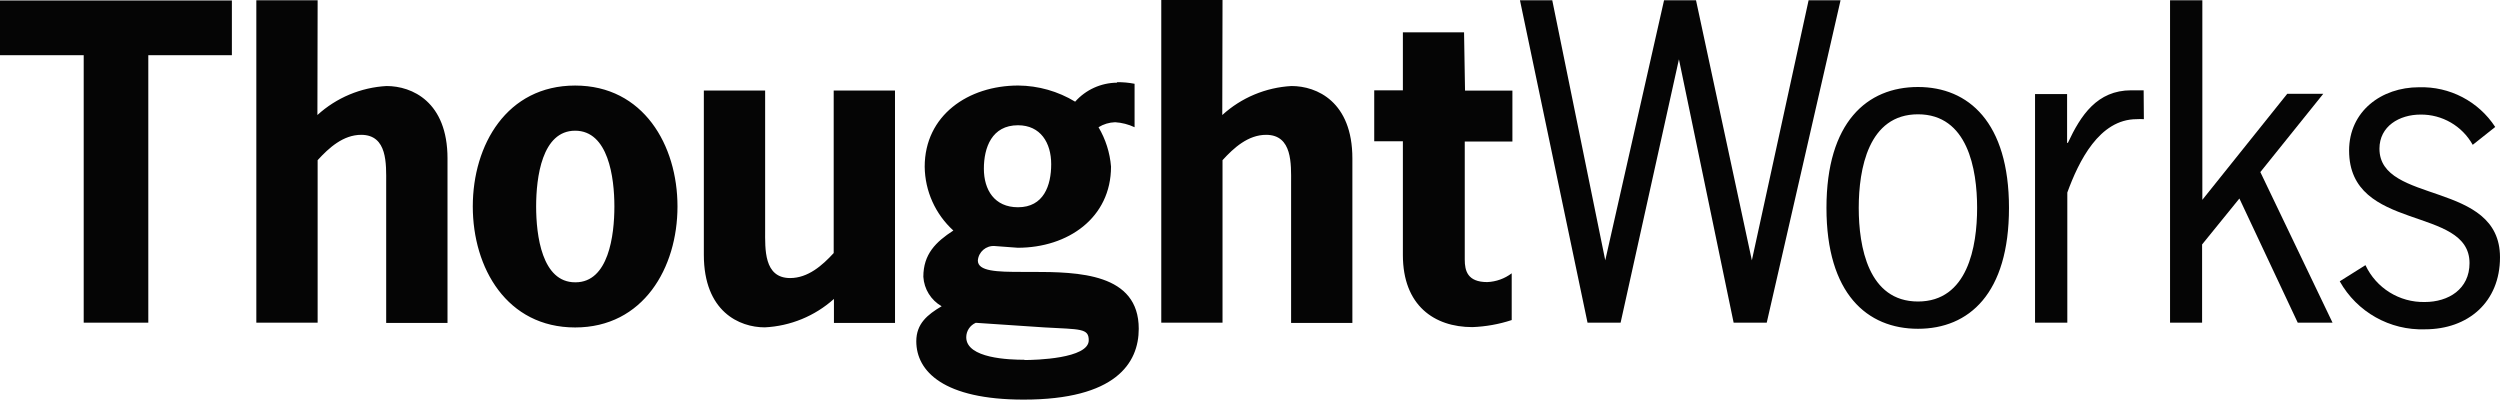
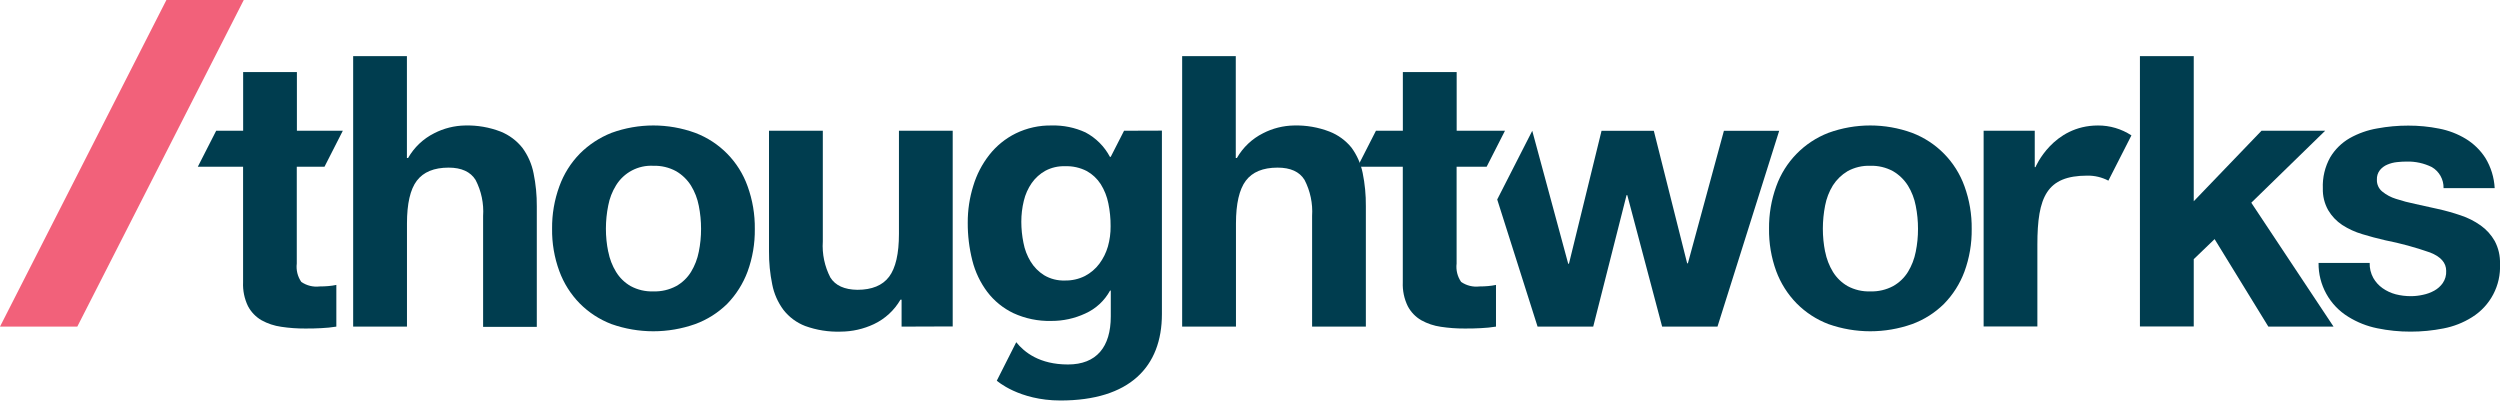
- <svg xmlns="http://www.w3.org/2000/svg" version="1.1" id="Layer_1" x="0px" y="0px" width="99.998px" height="15.983px" viewBox="10 21.993 99.998 15.983" enable-background="new 10 21.993 99.998 15.983" xml:space="preserve">
-   <path fill="#050505" d="M22.705,22.003h-2.452V34.9h2.452v-6.5c0.455-0.5,1.028-1.014,1.742-1.014c1.06,0,1,1.178,1,1.924v5.6H27.9  v-6.578c0-2.274-1.424-2.898-2.438-2.898c-1.028,0.057-2.005,0.466-2.766,1.16L22.705,22.003z M33.005,25.415  c-2.73,0-4.094,2.37-4.094,4.836s1.365,4.84,4.094,4.84s4.094-2.388,4.094-4.84S35.734,25.415,33.005,25.415 M33.005,33.285  c-1.328,0-1.56-1.874-1.56-3.034s0.232-3.03,1.56-3.03s1.57,1.87,1.57,3.03s-0.232,3.034-1.556,3.034 M45.799,25.615h-2.452v6.5  c-0.455,0.496-1.028,1-1.742,1c-1.06,0-1-1.174-1-1.92v-5.582h-2.452v6.572c0,2.274,1.424,2.902,2.438,2.902  c1.025-0.051,2.002-0.451,2.766-1.137v0.96H45.8L45.799,25.615z M54.679,25.3c-0.641,0.006-1.249,0.282-1.674,0.76  c-0.686-0.416-1.472-0.639-2.274-0.646c-2.002,0-3.744,1.192-3.744,3.248c0.011,0.973,0.426,1.897,1.146,2.552  c-0.7,0.455-1.2,0.942-1.2,1.851c0.03,0.49,0.305,0.934,0.732,1.178c-0.564,0.332-1.014,0.695-1.014,1.4  c0,1.205,1.096,2.334,4.294,2.334c3.676,0,4.604-1.457,4.604-2.834c0-2.221-2.406-2.274-4.276-2.274h-0.4  c-0.996,0-1.76-0.022-1.76-0.455c0.027-0.347,0.33-0.606,0.677-0.58c0.006,0.001,0.013,0.001,0.02,0.002l0.9,0.067  c2.006,0,3.73-1.195,3.73-3.247c-0.045-0.556-0.216-1.094-0.5-1.574c0.2-0.124,0.429-0.193,0.664-0.2  c0.27,0.017,0.534,0.085,0.778,0.2v-1.738c-0.23-0.045-0.465-0.066-0.7-0.064 M50.719,30.283c-0.942,0-1.365-0.696-1.365-1.542  c0-0.846,0.318-1.738,1.365-1.738c0.9,0,1.328,0.7,1.328,1.556S51.747,30.283,50.719,30.283 M50.969,36.383  c-0.582,0-2.32-0.05-2.32-0.9c0-0.251,0.151-0.479,0.382-0.578l2.73,0.183c1.46,0.082,1.788,0.032,1.788,0.515  c0,0.739-2.152,0.791-2.566,0.791 M58.9,21.993h-2.45V34.9h2.45v-6.5c0.455-0.5,1.028-1.014,1.743-1.014c1.06,0,1,1.178,1,1.924v5.6  h2.451v-6.578c0-2.274-1.424-2.898-2.434-2.898c-1.029,0.056-2.008,0.465-2.77,1.16L58.9,21.993z M68.561,23.285h-2.447v2.32h-1.146  v2.038h1.146v4.55c0,2.02,1.256,2.884,2.779,2.884c0.535-0.02,1.065-0.114,1.574-0.282v-1.87c-0.283,0.214-0.623,0.336-0.979,0.351  c-0.791,0-0.899-0.455-0.899-0.9v-4.722h1.906v-2.038H68.6L68.561,23.285z M86.718,25.473c-2.038,0-3.661,1.406-3.661,4.836  s1.623,4.835,3.661,4.835s3.64-1.405,3.64-4.835S88.734,25.473,86.718,25.473 M86.718,34.053c-1.987,0-2.37-2.188-2.37-3.744  s0.383-3.744,2.37-3.744c1.988,0,2.365,2.188,2.365,3.744S88.705,34.053,86.718,34.053 M95.744,25.605h-0.496  c-1.365,0-2.02,1-2.534,2.102h-0.032v-1.952H91.4v9.144h1.291v-5.205c0.455-1.246,1.274-2.934,2.775-2.934  c0.096-0.007,0.191-0.007,0.287,0L95.744,25.605z" />
-   <path fill="#050505" d="M106.76,25.483c-1.506,0-2.798,0.96-2.798,2.534c0,3.28,4.817,2.184,4.817,4.5  c0,1.041-0.842,1.556-1.788,1.556c-1.015,0.022-1.945-0.556-2.375-1.474l-1.028,0.646c0.688,1.228,2.005,1.97,3.412,1.92  c1.725,0,2.998-1.092,2.998-2.88c0-3.084-4.822-2.106-4.822-4.344c0-0.9,0.797-1.365,1.643-1.365c0.865-0.01,1.666,0.454,2.088,1.21  l0.9-0.714c-0.669-1.026-1.824-1.628-3.049-1.588 M10,24.2v-2.188h9.275V24.2h-3.343v10.7h-2.584V24.2H10z" />
-   <path fill="#050505" d="M70.797,22.003h1.292l2.12,10.403l2.352-10.403h1.278l2.234,10.403l2.27-10.403h1.278L80.668,34.9h-1.324  l-2.188-10.535L74.823,34.9H73.5L70.797,22.003z M96.8,22.003h1.292v7.983l3.395-4.24h1.441l-2.516,3.13L103.3,34.9h-1.392  l-2.334-4.967l-1.492,1.838V34.9H96.8V22.003z" />
+ <svg xmlns="http://www.w3.org/2000/svg" viewBox="0 0 408.81 65.49">
+   <defs>
+     <style>.cls-1{fill:#f2617a;}.cls-2{fill:#003d4f;}</style>
+   </defs>
+   <g id="Layer_2" data-name="Layer 2">
+     <g id="Layer_1-2" data-name="Layer 1">
+       <polygon class="cls-1" points="27.21 0 0 53.41 12.64 53.41 39.86 0 27.21 0" />
+       <path class="cls-2" d="M183.81,21.38l-2.18,4.27h-.13a9.6,9.6,0,0,0-4-4A12.41,12.41,0,0,0,172,20.52a12.86,12.86,0,0,0-5.91,1.3,12.61,12.61,0,0,0-4.31,3.5,15.33,15.33,0,0,0-2.63,5.08,19.9,19.9,0,0,0-.9,6A24.67,24.67,0,0,0,159,42.6a14.41,14.41,0,0,0,2.45,5.14,11.73,11.73,0,0,0,4.27,3.47,14,14,0,0,0,6.2,1.27,13,13,0,0,0,5.54-1.21,8.64,8.64,0,0,0,4.06-3.75h.12v4.22c0,5-2.34,7.86-7,7.86s-7.14-2-8.46-3.64L163,62.25s3.6,3.24,10.41,3.24C184.7,65.49,190,60,190,51.36v-30Zm-2.64,18.93a8.87,8.87,0,0,1-1.4,2.82,7,7,0,0,1-2.35,2,7,7,0,0,1-3.28.74,6.21,6.21,0,0,1-3.41-.87,6.8,6.8,0,0,1-2.2-2.23,9,9,0,0,1-1.17-3.06,17.31,17.31,0,0,1-.35-3.44,14.34,14.34,0,0,1,.41-3.44,8.55,8.55,0,0,1,1.3-2.91,6.7,6.7,0,0,1,2.23-2,6.38,6.38,0,0,1,3.19-.74,7.2,7.2,0,0,1,3.59.8A6.44,6.44,0,0,1,180,30.12a9.37,9.37,0,0,1,1.24,3.13,17.9,17.9,0,0,1,.37,3.74A11.73,11.73,0,0,1,181.17,40.31Z" />
+       <path class="cls-2" d="M66.54,9.18V25.84h.19A10.13,10.13,0,0,1,71,21.79a11.44,11.44,0,0,1,5.07-1.27,15,15,0,0,1,5.8,1,8.69,8.69,0,0,1,3.56,2.66,10.42,10.42,0,0,1,1.82,4.15,25.88,25.88,0,0,1,.53,5.42v19.7H79V35.32a11.17,11.17,0,0,0-1.24-5.91c-.82-1.31-2.29-2-4.39-2-2.4,0-4.13.72-5.21,2.14s-1.61,3.77-1.61,7V53.41H57.75V9.18Z" />
+       <path class="cls-2" d="M91.47,30.46a14.87,14.87,0,0,1,3.34-5.33,15.21,15.21,0,0,1,5.2-3.41,20,20,0,0,1,13.66,0,14.56,14.56,0,0,1,8.58,8.74,19.75,19.75,0,0,1,1.18,7,19.54,19.54,0,0,1-1.18,6.94,15.15,15.15,0,0,1-3.34,5.29A14.62,14.62,0,0,1,113.67,53,20.52,20.52,0,0,1,100,53a14.72,14.72,0,0,1-5.2-3.38,14.87,14.87,0,0,1-3.34-5.29,19.32,19.32,0,0,1-1.18-6.94A19.53,19.53,0,0,1,91.47,30.46Zm8,10.71a9.81,9.81,0,0,0,1.27,3.29,6.7,6.7,0,0,0,2.38,2.32,7.26,7.26,0,0,0,3.72.87,7.42,7.42,0,0,0,3.74-.87A6.65,6.65,0,0,0,113,44.46a10,10,0,0,0,1.27-3.29,18.46,18.46,0,0,0,.37-3.74,19.07,19.07,0,0,0-.37-3.78A9.77,9.77,0,0,0,113,30.36,7.09,7.09,0,0,0,110.57,28a7.32,7.32,0,0,0-3.74-.89,6.73,6.73,0,0,0-6.1,3.21,9.57,9.57,0,0,0-1.27,3.29,19.08,19.08,0,0,0-.38,3.78A18.46,18.46,0,0,0,99.46,41.17Z" />
+       <path class="cls-2" d="M147.43,53.41V49h-.18a9.93,9.93,0,0,1-4.34,4,12.88,12.88,0,0,1-5.45,1.23,15.57,15.57,0,0,1-5.79-.92,8.28,8.28,0,0,1-3.56-2.64,10.23,10.23,0,0,1-1.83-4.15,25.88,25.88,0,0,1-.53-5.42V21.38h8.8V39.47a11.21,11.21,0,0,0,1.24,5.92q1.23,1.95,4.4,2,3.59,0,5.2-2.14c1.07-1.42,1.61-3.77,1.61-7V21.38h8.79v32Z" />
+       <path class="cls-2" d="M202.08,9.18V25.84h.18a10.19,10.19,0,0,1,4.28-4.05,11.44,11.44,0,0,1,5.07-1.27,15,15,0,0,1,5.8,1A8.69,8.69,0,0,1,221,24.14a10.57,10.57,0,0,1,1.83,4.15,25.9,25.9,0,0,1,.52,5.42v19.7h-8.79V35.32a11.26,11.26,0,0,0-1.24-5.91q-1.24-2-4.4-2c-2.4,0-4.13.72-5.2,2.14s-1.61,3.77-1.61,7V53.41h-8.8V9.18Z" />
+       <path class="cls-2" d="M290.46,30.46A14.69,14.69,0,0,1,299,21.72a20,20,0,0,1,13.66,0,14.63,14.63,0,0,1,8.58,8.74,19.75,19.75,0,0,1,1.18,7,19.54,19.54,0,0,1-1.18,6.94,15,15,0,0,1-3.35,5.29A14.49,14.49,0,0,1,312.67,53,20.52,20.52,0,0,1,299,53a14.63,14.63,0,0,1-5.2-3.38,15,15,0,0,1-3.35-5.29,19.54,19.54,0,0,1-1.17-6.94A19.75,19.75,0,0,1,290.46,30.46Zm8,10.71a10,10,0,0,0,1.27,3.29,6.81,6.81,0,0,0,2.39,2.32,7.26,7.26,0,0,0,3.72.87,7.42,7.42,0,0,0,3.74-.87A6.73,6.73,0,0,0,312,44.46a10,10,0,0,0,1.27-3.29,18.46,18.46,0,0,0,.37-3.74,19.07,19.07,0,0,0-.37-3.78A9.77,9.77,0,0,0,312,30.36,7.18,7.18,0,0,0,309.57,28a7.32,7.32,0,0,0-3.74-.89,7.16,7.16,0,0,0-3.72.89,7.27,7.27,0,0,0-2.39,2.32,9.77,9.77,0,0,0-1.27,3.29,19.85,19.85,0,0,0-.37,3.78A19.2,19.2,0,0,0,298.45,41.17Z" />
+       <path class="cls-2" d="M358.73,9.18V32.91l11.08-11.53h10.41L368.14,33.15l13.45,20.26H370.93L362.14,39.1l-3.41,3.28v11h-8.8V9.18Z" />
+       <path class="cls-2" d="M388.09,45.45a5.17,5.17,0,0,0,1.51,1.67,6.73,6.73,0,0,0,2.14,1,9.92,9.92,0,0,0,2.51.31,9,9,0,0,0,1.95-.22,6.54,6.54,0,0,0,1.86-.68,4.14,4.14,0,0,0,1.39-1.24,3.24,3.24,0,0,0,.56-2c0-1.32-.88-2.31-2.63-3a53.14,53.14,0,0,0-7.34-2c-1.28-.29-2.53-.63-3.75-1A12.68,12.68,0,0,1,383,36.78a7.45,7.45,0,0,1-2.29-2.42,6.83,6.83,0,0,1-.87-3.56,9.58,9.58,0,0,1,1.21-5.08,8.86,8.86,0,0,1,3.19-3.13A14,14,0,0,1,388.74,21a27.4,27.4,0,0,1,5.07-.46,25.37,25.37,0,0,1,5.05.49,13.26,13.26,0,0,1,4.37,1.68,10,10,0,0,1,3.19,3.12,10.55,10.55,0,0,1,1.52,4.93h-8.36a3.87,3.87,0,0,0-1.92-3.44,8.78,8.78,0,0,0-4.09-.9,15.47,15.47,0,0,0-1.61.09,5.47,5.47,0,0,0-1.58.41,3.08,3.08,0,0,0-1.21.9,2.34,2.34,0,0,0-.49,1.57,2.38,2.38,0,0,0,.86,1.92,6.62,6.62,0,0,0,2.26,1.21,28.55,28.55,0,0,0,3.19.84q1.8.38,3.66.81a34.94,34.94,0,0,1,3.74,1.05,12.24,12.24,0,0,1,3.25,1.64,7.87,7.87,0,0,1,2.3,2.54,7.43,7.43,0,0,1,.87,3.75,9.72,9.72,0,0,1-4.59,8.73,13.5,13.5,0,0,1-4.67,1.83,27.44,27.44,0,0,1-5.36.52,26.59,26.59,0,0,1-5.45-.55A14.24,14.24,0,0,1,384,51.8a10.17,10.17,0,0,1-4.86-8.8h8.36A4.76,4.76,0,0,0,388.09,45.45Z" />
+       <path class="cls-2" d="M241.93,46.84a4.35,4.35,0,0,1-3-.74,4.35,4.35,0,0,1-.74-3V27.27h4.91l3-5.89h-7.9v-9.6h-8.8v9.6H225l-3,5.88h7.39V46.16a8.13,8.13,0,0,0,.81,3.9,5.74,5.74,0,0,0,2.2,2.3,9.27,9.27,0,0,0,3.22,1.08,25.16,25.16,0,0,0,3.87.28c.87,0,1.75,0,2.66-.06a21.4,21.4,0,0,0,2.48-.25V46.59a10.42,10.42,0,0,1-1.3.19C242.9,46.82,242.43,46.84,241.93,46.84Z" />
+       <path class="cls-2" d="M52.27,46.84a4.36,4.36,0,0,1-3-.74,4.35,4.35,0,0,1-.74-3V27.27h4.53l3-5.89H48.55v-9.6H39.76v9.6H35.35l-3,5.88h7.4V46.16a8.14,8.14,0,0,0,.8,3.9,5.81,5.81,0,0,0,2.2,2.3A9.34,9.34,0,0,0,46,53.44a25.16,25.16,0,0,0,3.87.28c.87,0,1.76,0,2.66-.06A21.4,21.4,0,0,0,55,53.41V46.59a10.42,10.42,0,0,1-1.3.19C53.24,46.82,52.76,46.84,52.27,46.84Z" />
+       <path class="cls-2" d="M343.07,20.52c-7.39,0-10.22,6.81-10.22,6.81h-.12V21.38h-8.36v32h8.79V40h0c0-7.8,1.52-11.28,8.17-11.28a7.19,7.19,0,0,1,3.44.82l3.77-7.4A9.88,9.88,0,0,0,343.07,20.52Z" />
+       <polygon class="cls-2" points="281.9 21.39 276.01 43.06 275.89 43.06 270.44 21.39 261.89 21.39 256.56 43.13 256.44 43.13 250.56 21.39 244.83 32.62 251.43 53.41 260.53 53.41 265.98 31.91 266.1 31.91 271.8 53.41 280.85 53.41 290.94 21.39 281.9 21.39" />
+     </g>
+   </g>
</svg>
